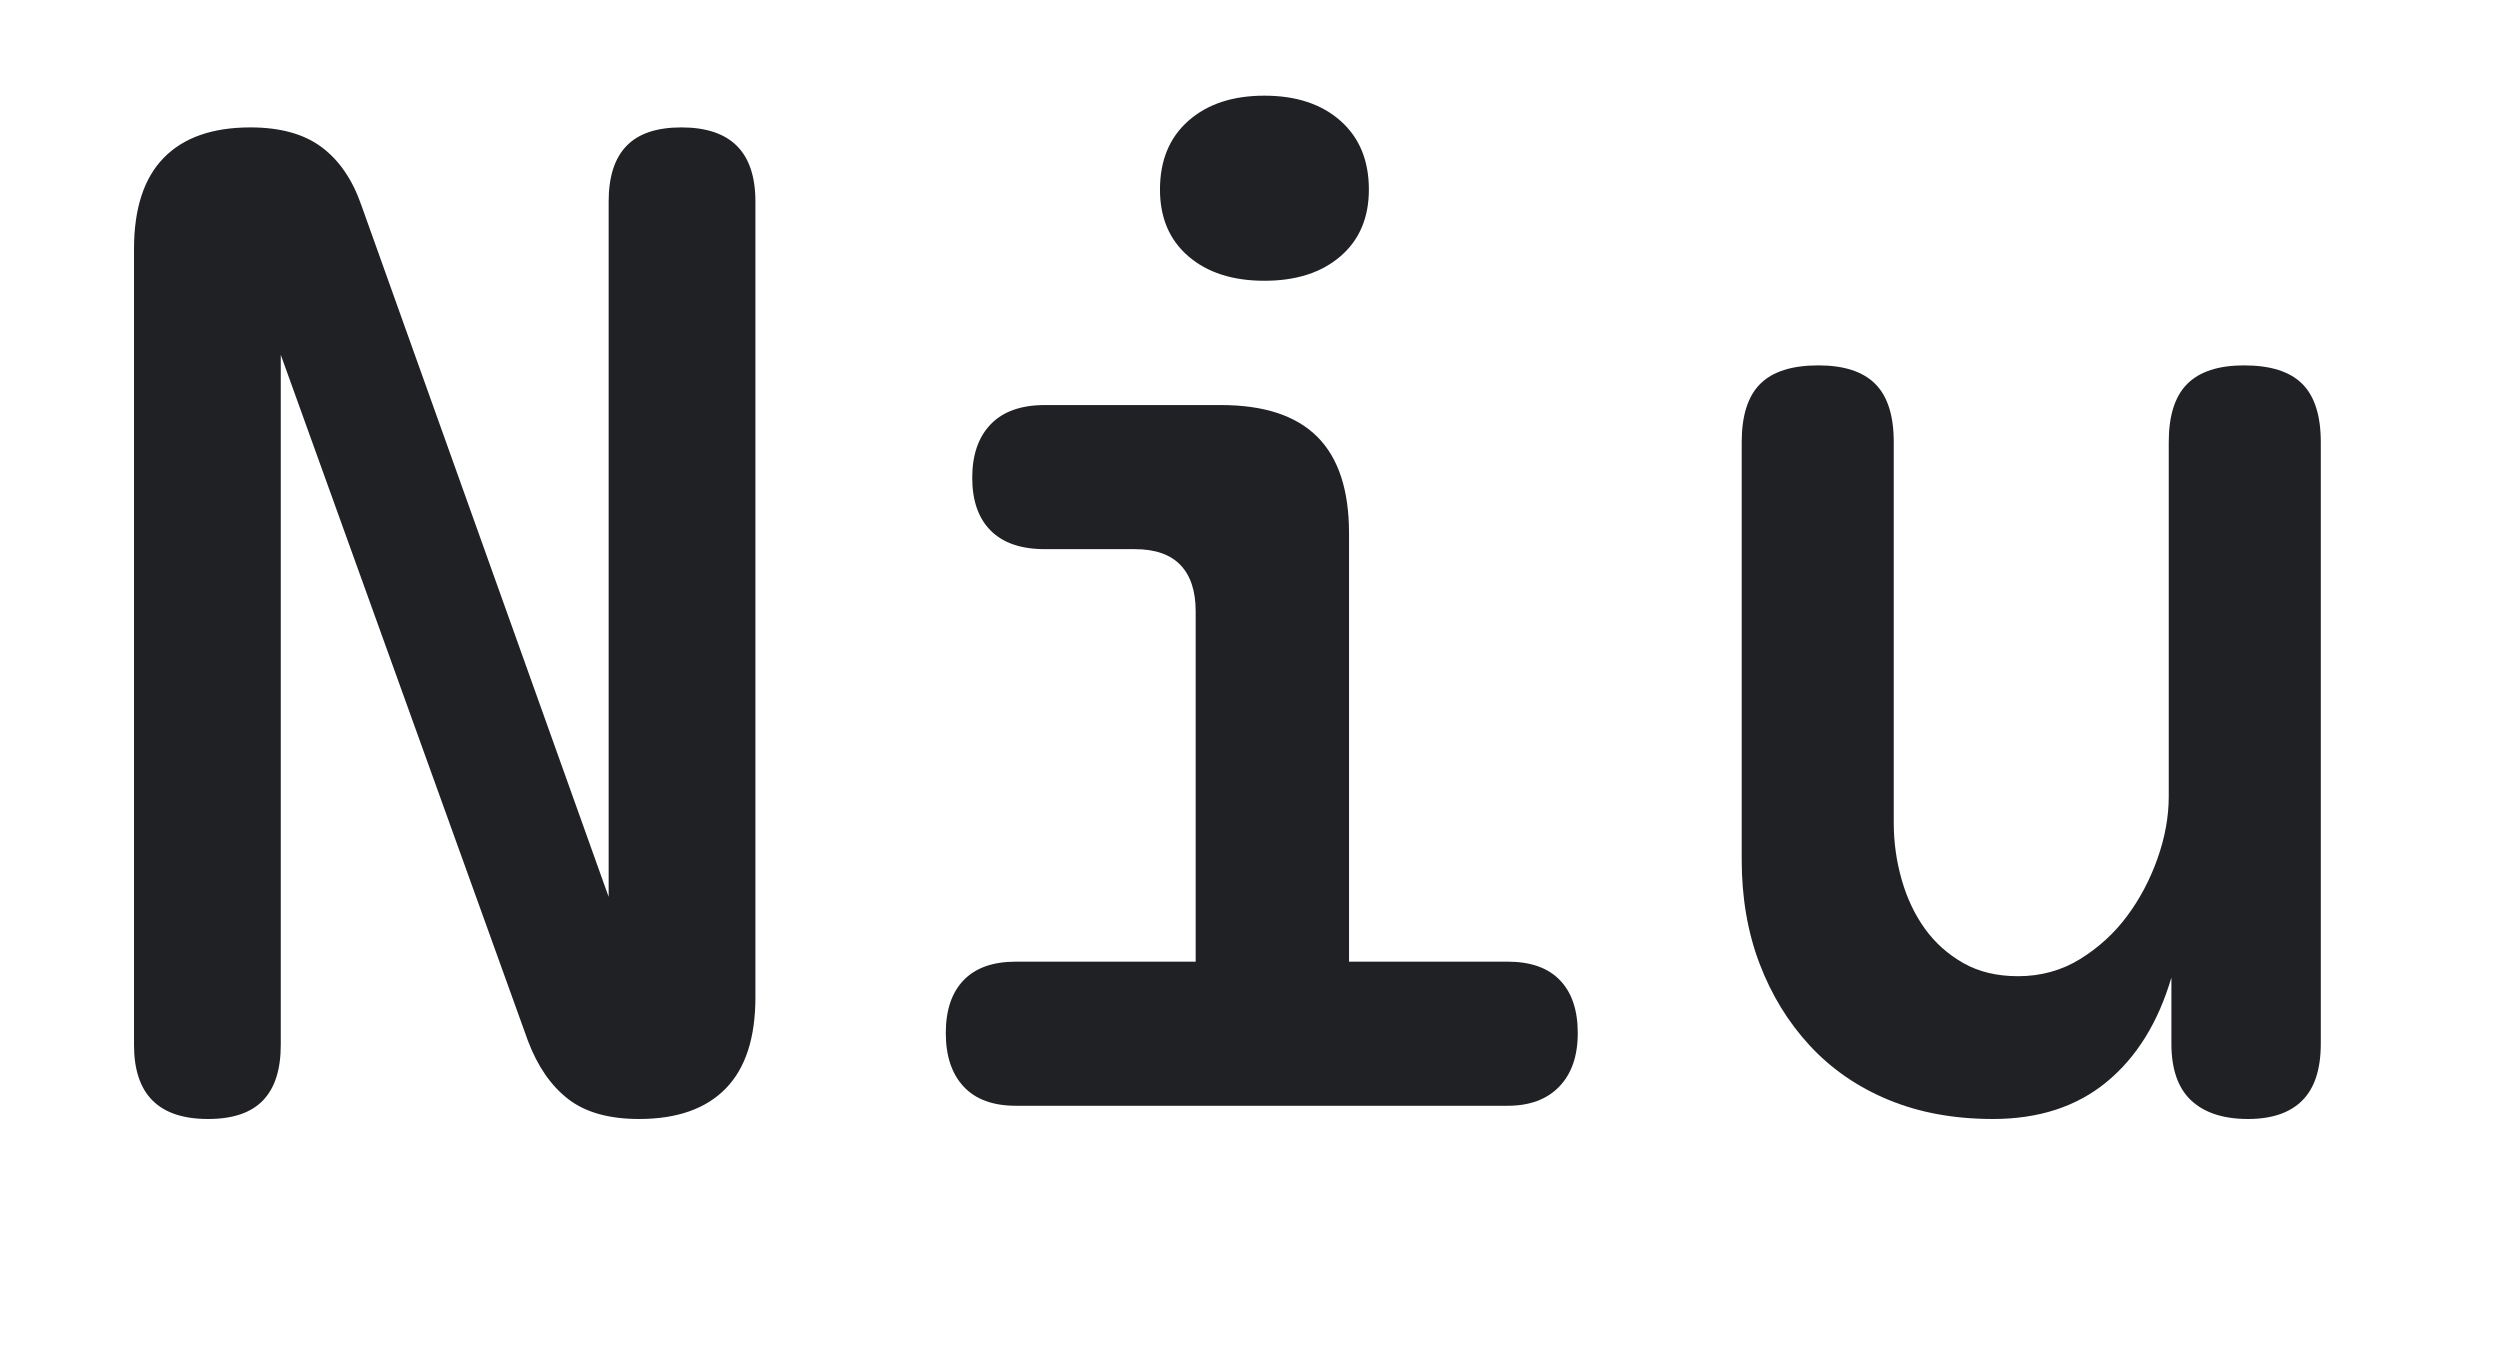
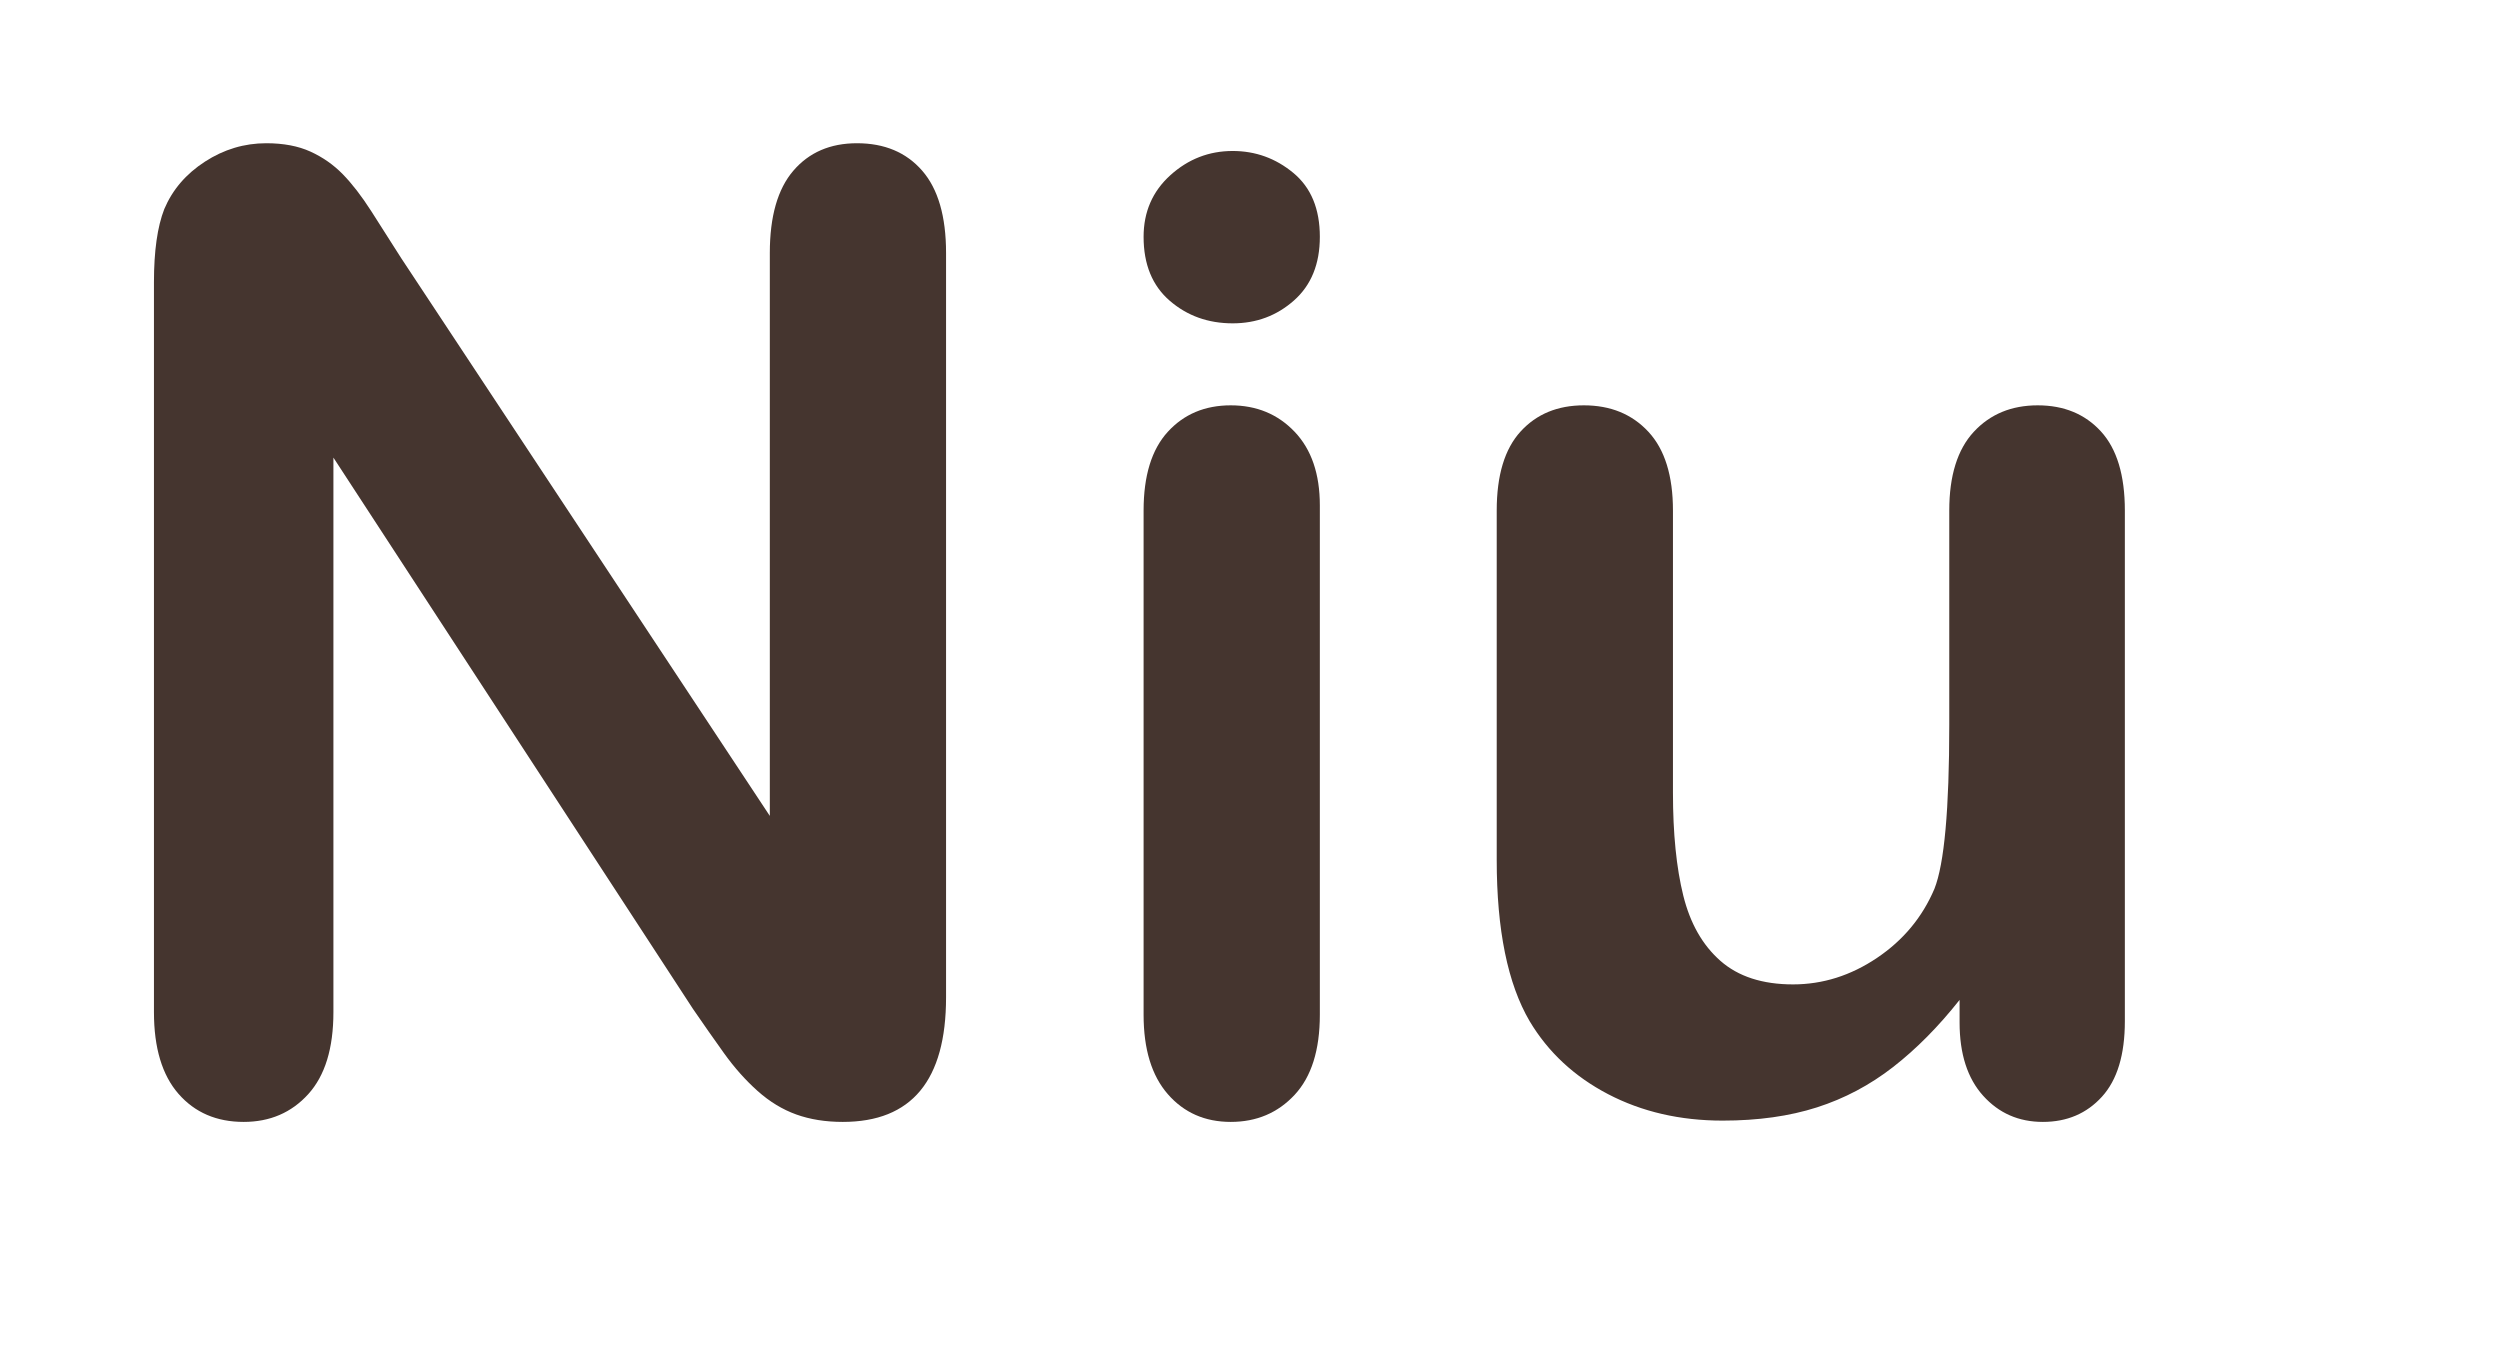
<svg xmlns="http://www.w3.org/2000/svg" width="208" height="112" viewBox="0 0 208 112" role="img" aria-label="Niu">
-   <g transform="translate(4 4) scale(1)" fill="#202124">
-     <path d="M 7.150 16.720 Q 7.150 11.660 9.625 9.130 Q 12.100 6.600 16.830 6.600 Q 20.570 6.600 22.770 8.250 Q 24.970 9.900 26.070 13.090 L 46.640 70.620 L 46.640 12.760 Q 46.640 9.680 48.125 8.140 Q 49.610 6.600 52.690 6.600 Q 55.770 6.600 57.310 8.140 Q 58.850 9.680 58.850 12.760 L 58.850 78.980 Q 58.850 84.040 56.375 86.570 Q 53.900 89.100 49.170 89.100 Q 45.430 89.100 43.285 87.450 Q 41.140 85.800 39.930 82.610 L 19.360 25.520 L 19.360 82.940 Q 19.360 86.020 17.875 87.560 Q 16.390 89.100 13.310 89.100 Q 10.230 89.100 8.690 87.560 Q 7.150 86.020 7.150 82.940 Z" />
-     <path d="M 121.440 76.010 Q 124.300 76.010 125.785 77.550 Q 127.270 79.090 127.270 81.950 Q 127.270 84.810 125.730 86.405 Q 124.190 88.000 121.440 88.000 L 80.520 88.000 Q 77.660 88.000 76.175 86.405 Q 74.690 84.810 74.690 81.950 Q 74.690 79.090 76.175 77.550 Q 77.660 76.010 80.520 76.010 L 95.480 76.010 L 95.480 46.860 Q 95.480 44.330 94.215 43.010 Q 92.950 41.690 90.420 41.690 L 82.940 41.690 Q 79.970 41.690 78.430 40.150 Q 76.890 38.610 76.890 35.750 Q 76.890 32.890 78.430 31.295 Q 79.970 29.700 82.940 29.700 L 97.570 29.700 Q 102.960 29.700 105.600 32.340 Q 108.240 34.980 108.240 40.370 L 108.240 76.010 Z M 101.200 19.360 Q 97.240 19.360 94.875 17.325 Q 92.510 15.290 92.510 11.770 Q 92.510 8.140 94.875 6.050 Q 97.240 3.960 101.200 3.960 Q 105.160 3.960 107.525 6.050 Q 109.890 8.140 109.890 11.770 Q 109.890 15.290 107.525 17.325 Q 105.160 19.360 101.200 19.360 Z" />
-     <path d="M 176.440 32.780 Q 176.440 29.480 177.980 27.940 Q 179.520 26.400 182.710 26.400 Q 186.010 26.400 187.550 27.940 Q 189.090 29.480 189.090 32.780 L 189.090 82.830 Q 189.090 86.020 187.550 87.560 Q 186.010 89.100 183.040 89.100 Q 179.960 89.100 178.310 87.560 Q 176.660 86.020 176.660 82.830 L 176.660 77.330 Q 175.010 82.940 171.270 86.020 Q 167.530 89.100 161.810 89.100 Q 156.970 89.100 153.120 87.505 Q 149.270 85.910 146.575 82.995 Q 143.880 80.080 142.395 76.175 Q 140.910 72.270 140.910 67.540 L 140.910 32.780 Q 140.910 29.480 142.450 27.940 Q 143.990 26.400 147.290 26.400 Q 150.480 26.400 152.020 27.940 Q 153.560 29.480 153.560 32.780 L 153.560 64.460 Q 153.560 66.880 154.220 69.190 Q 154.880 71.500 156.145 73.260 Q 157.410 75.020 159.335 76.120 Q 161.260 77.220 163.900 77.220 Q 166.760 77.220 169.070 75.790 Q 171.380 74.360 172.975 72.215 Q 174.570 70.070 175.505 67.430 Q 176.440 64.790 176.440 62.260 Z" />
+   <g transform="translate(4 4) scale(1)" fill="#45352F">
+     <path d="M 29.380 17.478 L 60.049 63.884 L 60.049 17.048 Q 60.049 12.482 62.009 10.200 Q 63.970 7.917 67.300 7.917 Q 70.737 7.917 72.725 10.200 Q 74.712 12.482 74.712 17.048 L 74.712 78.977 Q 74.712 89.343 66.118 89.343 Q 63.970 89.343 62.251 88.725 Q 60.532 88.107 59.028 86.765 Q 57.524 85.422 56.235 83.623 Q 54.946 81.823 53.657 79.943 L 23.740 34.074 L 23.740 80.212 Q 23.740 84.724 21.646 87.033 Q 19.551 89.343 16.274 89.343 Q 12.891 89.343 10.850 87.006 Q 8.809 84.670 8.809 80.212 L 8.809 19.465 Q 8.809 15.598 9.668 13.396 Q 10.688 10.979 13.052 9.448 Q 15.415 7.917 18.154 7.917 Q 20.303 7.917 21.833 8.615 Q 23.364 9.313 24.519 10.495 Q 25.674 11.677 26.882 13.557 Q 28.091 15.437 29.380 17.478 Z" />
+     <path d="M 105.811 38.049 L 105.811 80.427 Q 105.811 84.831 103.716 87.087 Q 101.621 89.343 98.398 89.343 Q 95.176 89.343 93.162 87.033 Q 91.147 84.724 91.147 80.427 L 91.147 38.479 Q 91.147 34.128 93.162 31.926 Q 95.176 29.724 98.398 29.724 Q 101.621 29.724 103.716 31.926 Q 105.811 34.128 105.811 38.049 Z M 98.560 22.902 Q 95.498 22.902 93.323 21.022 Q 91.147 19.143 91.147 15.705 Q 91.147 12.590 93.376 10.576 Q 95.605 8.562 98.560 8.562 Q 101.406 8.562 103.608 10.388 Q 105.811 12.214 105.811 15.705 Q 105.811 19.089 103.662 20.996 Q 101.514 22.902 98.560 22.902 Z" />
+     <path d="M 159.038 81.071 L 159.038 79.191 Q 156.406 82.521 153.506 84.777 Q 150.605 87.033 147.168 88.134 Q 143.730 89.235 139.326 89.235 Q 134.009 89.235 129.792 87.033 Q 125.576 84.831 123.267 80.964 Q 120.527 76.291 120.527 67.536 L 120.527 38.479 Q 120.527 34.074 122.515 31.899 Q 124.502 29.724 127.778 29.724 Q 131.108 29.724 133.149 31.926 Q 135.190 34.128 135.190 38.479 L 135.190 61.950 Q 135.190 67.053 136.050 70.517 Q 136.909 73.981 139.138 75.942 Q 141.367 77.902 145.181 77.902 Q 148.887 77.902 152.163 75.700 Q 155.439 73.498 156.943 69.953 Q 158.179 66.838 158.179 56.311 L 158.179 38.479 Q 158.179 34.128 160.220 31.926 Q 162.261 29.724 165.537 29.724 Q 168.813 29.724 170.801 31.899 Q 172.788 34.074 172.788 38.479 L 172.788 80.964 Q 172.788 85.153 170.881 87.248 Q 168.975 89.343 165.967 89.343 Q 162.959 89.343 160.999 87.167 Q 159.038 84.992 159.038 81.071 Z" />
  </g>
</svg>
